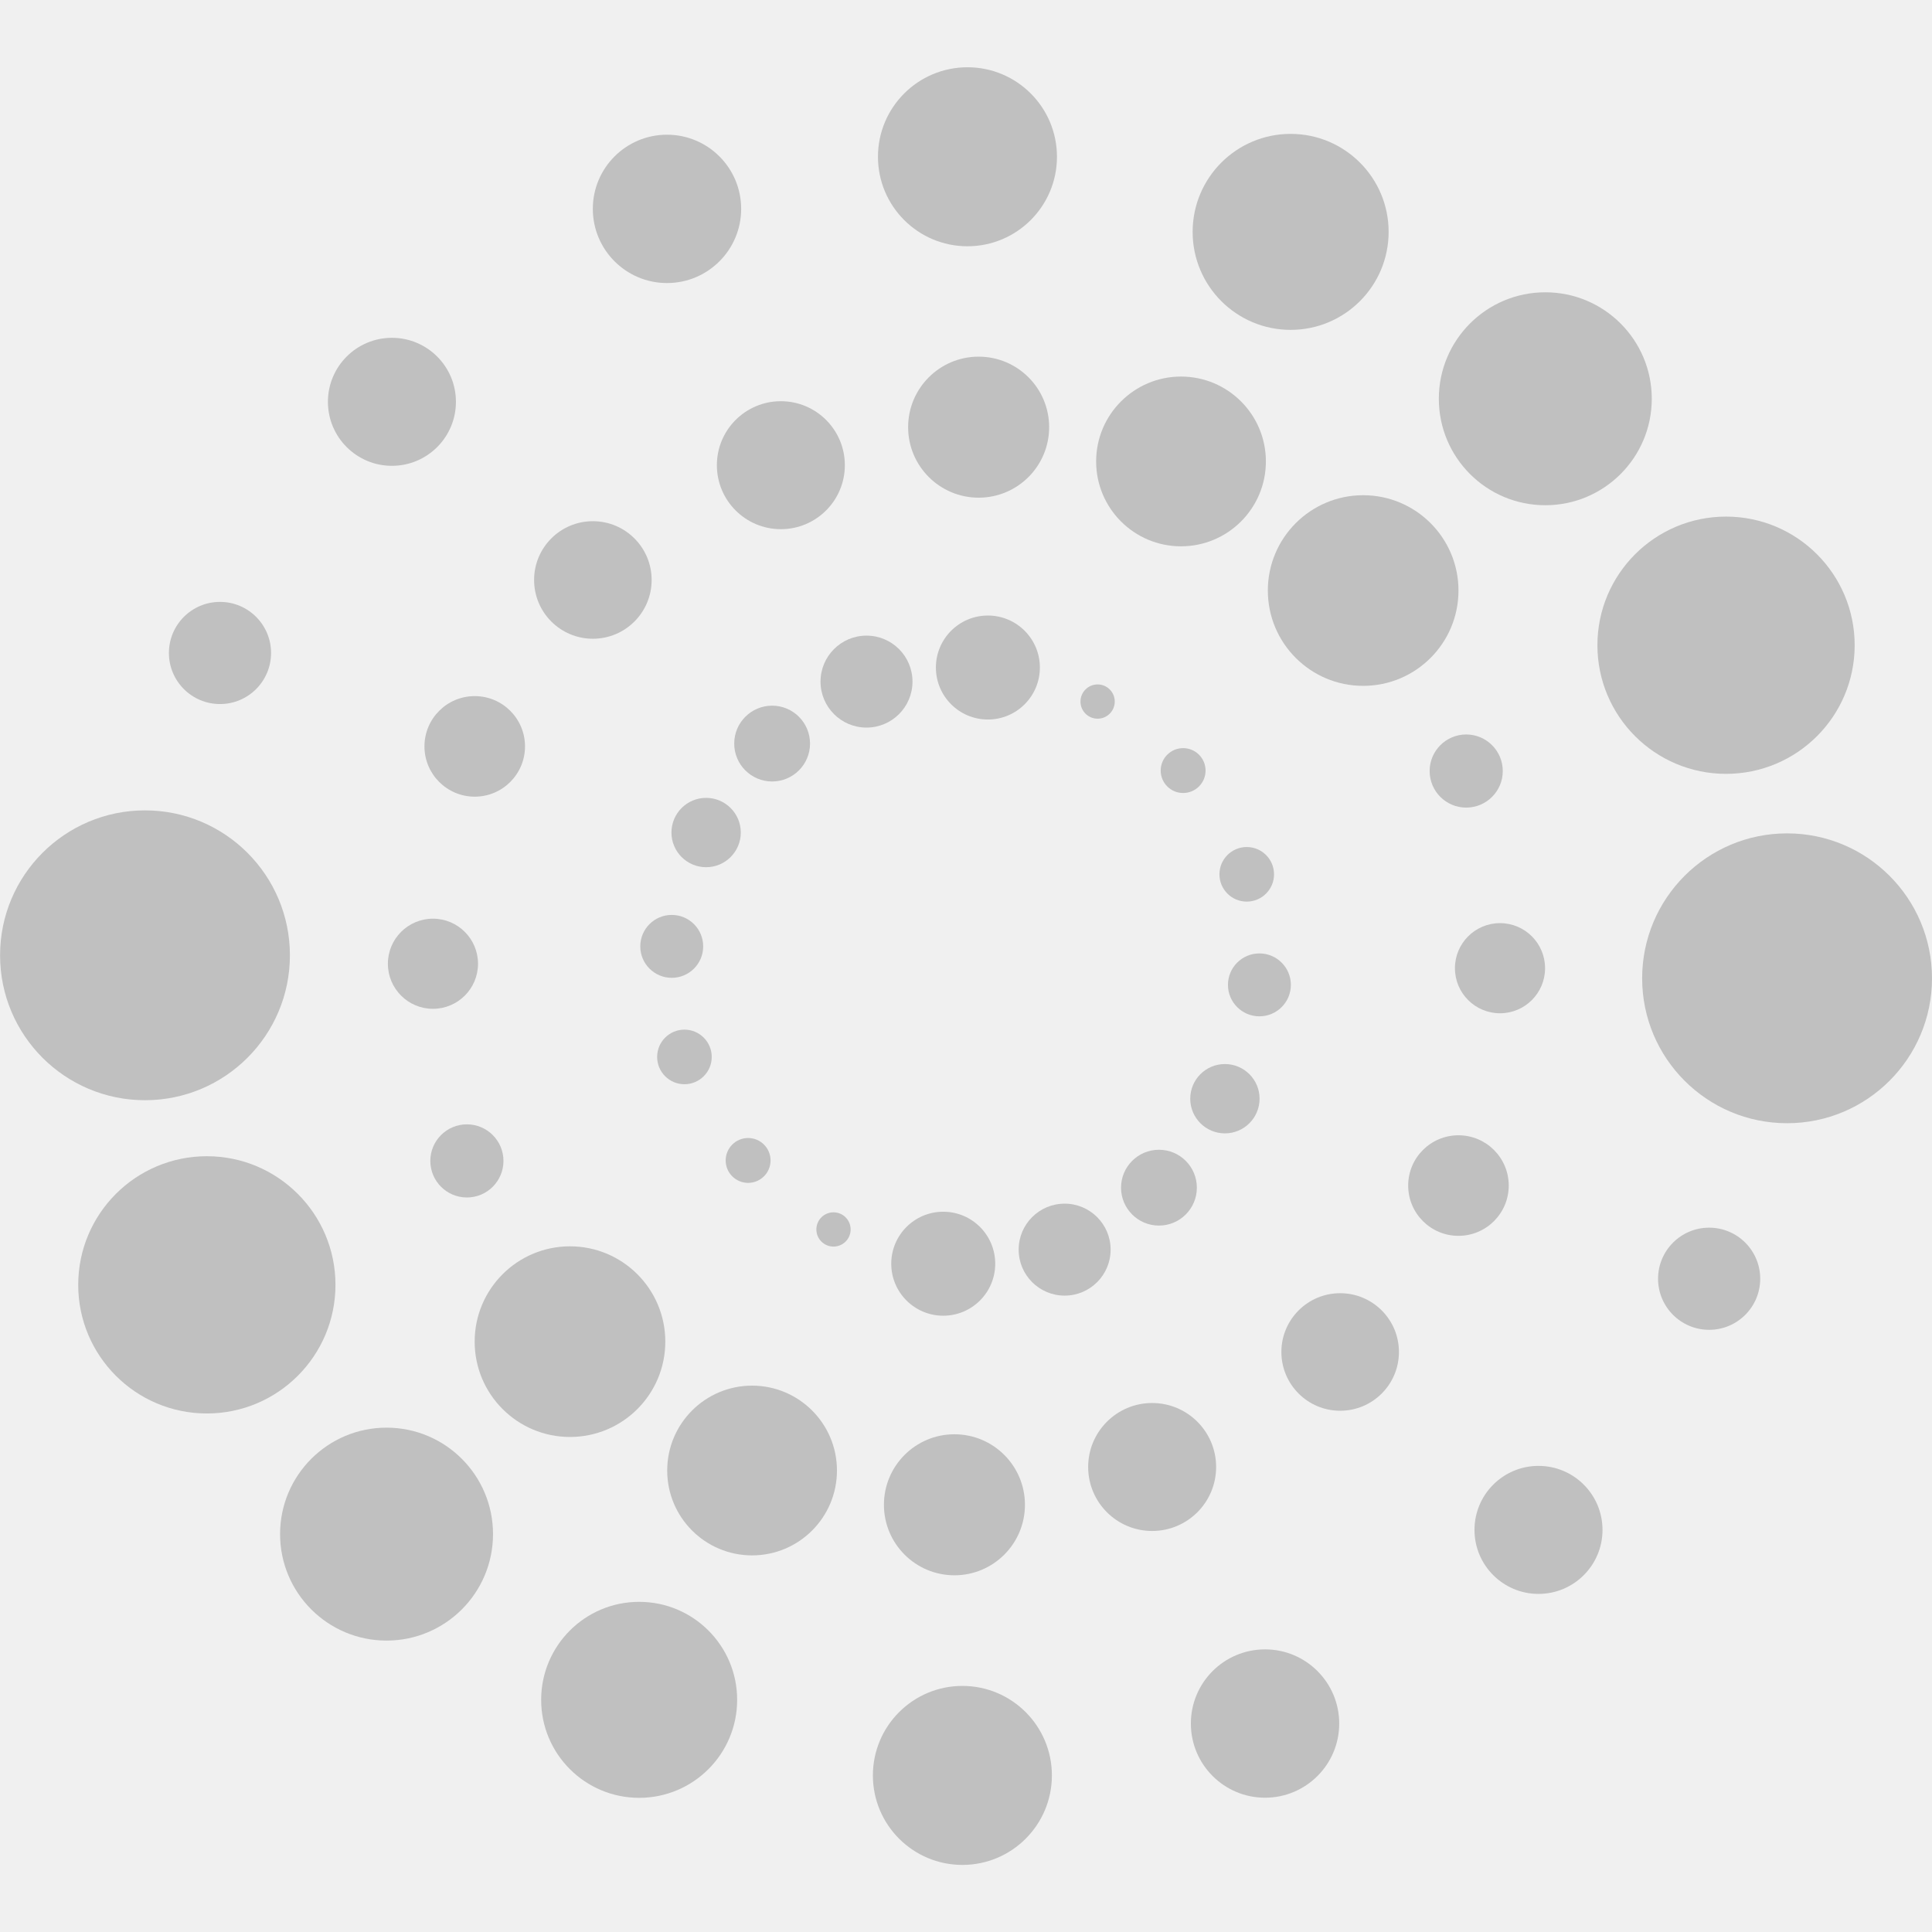
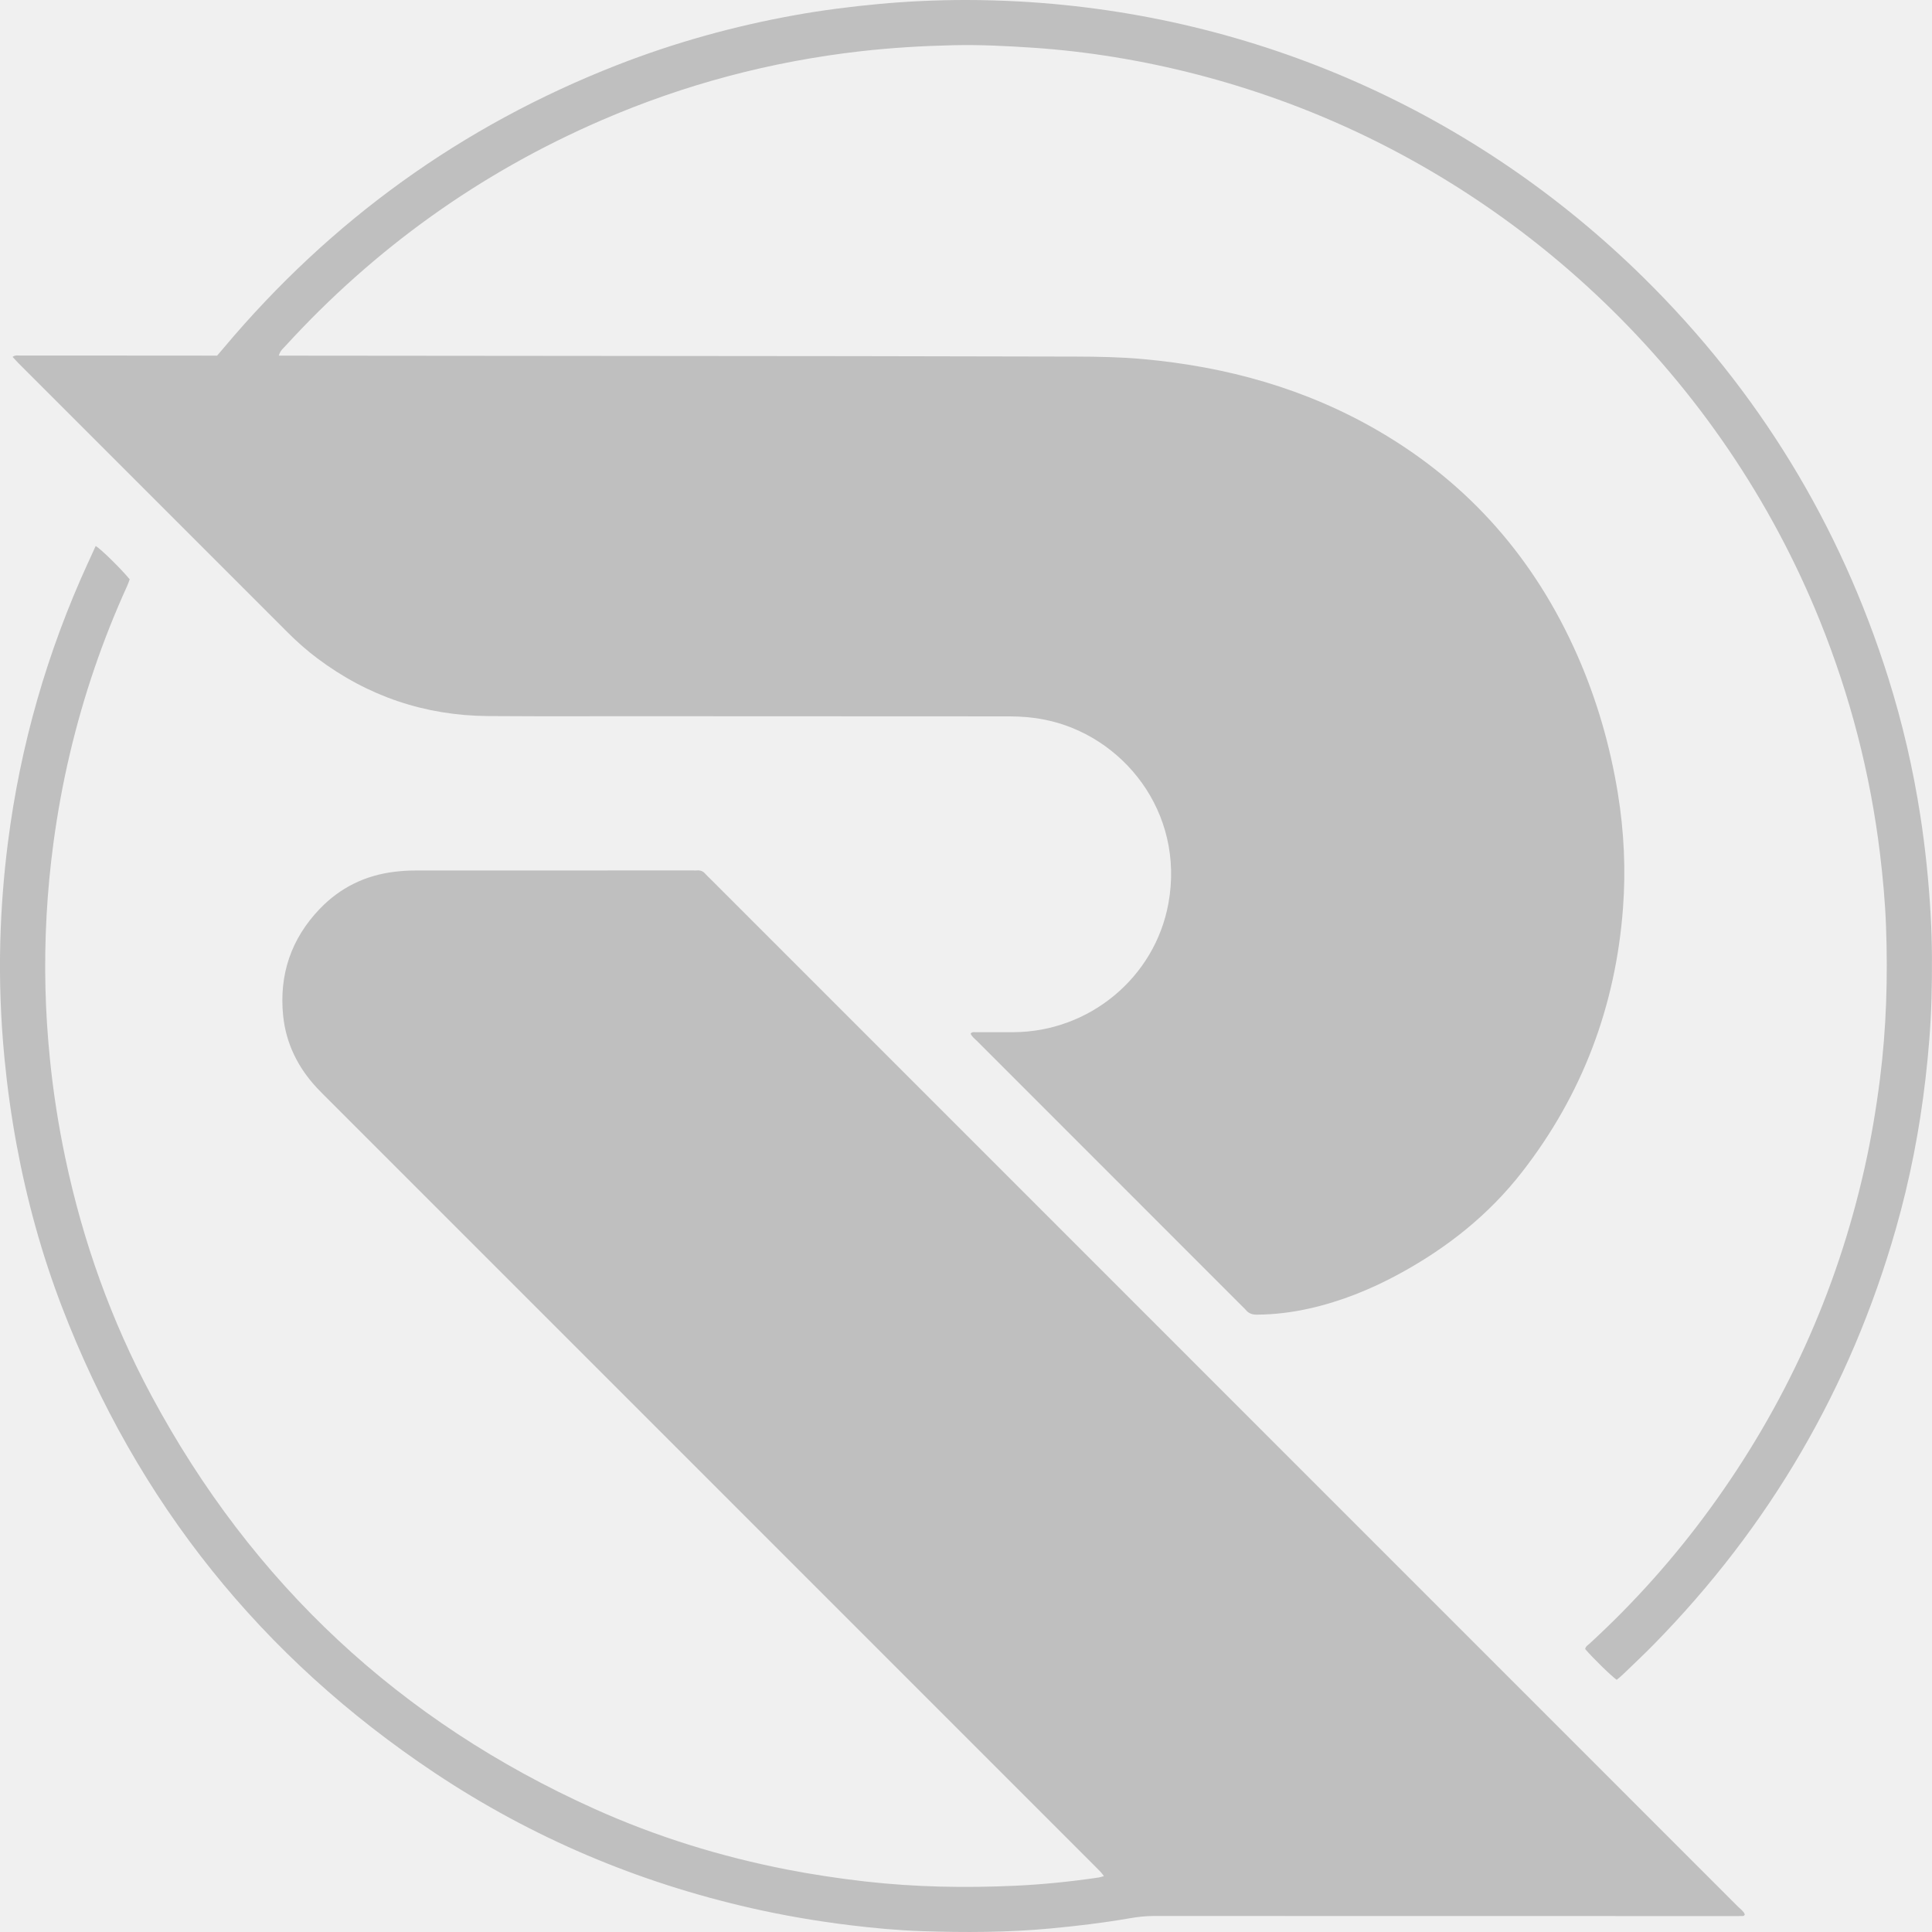
- <svg xmlns="http://www.w3.org/2000/svg" width="128mm" height="128mm" version="1.1" viewBox="0 0 128 128" xml:space="preserve">
-   <defs>
-     <style>.cls-1{fill:#0056C0;}.cls-2{fill:#fff;}</style>
-     <style>.cls-1{fill:#0056C0;}.cls-2{fill:#fff;}</style>
-     <style>.cls-1{fill:#0056C0;}.cls-2{fill:#fff;}</style>
-     <style>.cls-1{fill:#0056C0;}.cls-2{fill:#fff;}</style>
-     <style>.cls-1{fill:#0056C0;}.cls-2{fill:#fff;}</style>
-     <style>.cls-1{fill:#0056C0;}.cls-2{fill:#fff;}</style>
-     <style>.cls-1{fill:#0056C0;}.cls-2{fill:#fff;}</style>
+ <svg xmlns="http://www.w3.org/2000/svg" width="128mm" height="128mm" viewBox="0 0 128 128" version="1.1" id="svg1332">
+   <defs id="defs1329">
+     <linearGradient x1="0" y1="0" x2="1" y2="0" gradientUnits="userSpaceOnUse" gradientTransform="matrix(0,883.2907,-883.2907,0,63.29508,-311.2297)" spreadMethod="pad" id="linearGradient464">
+       <stop style="stop-opacity:1;stop-color:#30c5f4" offset="0" id="stop454" />
+       <stop style="stop-opacity:1;stop-color:#30c5f4" offset="0.266" id="stop456" />
+       <stop style="stop-opacity:1;stop-color:#fff2c3" offset="0.691" id="stop458" />
+       <stop style="stop-opacity:1;stop-color:#fff2c3" offset="0.82" id="stop460" />
+       <stop style="stop-opacity:1;stop-color:#fff2c3" offset="1" id="stop462" />
+     </linearGradient>
  </defs>
-   <g transform="translate(-610.86 -32.588)" stroke-linecap="round" stroke-linejoin="round">
-     <rect x="610.86" y="32.588" width="128" height="128" fill="none" stroke-width="18.609" style="paint-order:markers stroke fill" />
-     <g transform="matrix(1.5551 0 0 1.5551 528.79 -113.22)" fill="#c0c0c0">
-       <circle cx="61.587" cy="148.5" r="5.48" stroke-width="4.438" style="paint-order:markers stroke fill" />
-       <circle cx="69.243" cy="159.12" r="4.536" stroke-width="3.673" style="paint-order:markers stroke fill" />
-       <circle cx="80.005" cy="166.18" r="4.175" stroke-width="3.381" style="paint-order:markers stroke fill" />
-       <circle cx="93.776" cy="169.4" r="3.813" stroke-width="3.088" style="paint-order:markers stroke fill" />
-       <circle cx="106.67" cy="167.19" r="3.16" stroke-width="2.559" style="paint-order:markers stroke fill" />
-       <circle cx="118.32" cy="158.94" r="2.727" stroke-width="2.208" style="paint-order:markers stroke fill" />
-       <circle cx="125.59" cy="148.24" r="2.176" stroke-width="1.762" style="paint-order:markers stroke fill" />
-       <circle cx="58.952" cy="134.46" r="6.174" stroke-width="5" style="paint-order:markers stroke fill" />
-       <circle cx="106.43" cy="135.72" r="1.34" stroke-width="1.085" style="paint-order:markers stroke fill" />
-       <circle cx="92.96" cy="147.6" r="2.215" stroke-width="1.793" style="paint-order:markers stroke fill" />
-       <circle cx="98.132" cy="147" r="1.959" stroke-width="1.586" style="paint-order:markers stroke fill" />
-       <circle cx="102.15" cy="144.36" r="1.615" stroke-width="1.308" style="paint-order:markers stroke fill" />
-       <circle cx="104.96" cy="140.57" r="1.477" stroke-width="1.196" style="paint-order:markers stroke fill" />
-       <circle cx="105.89" cy="131.01" r="1.163" stroke-width=".941" style="paint-order:markers stroke fill" />
-       <circle cx="103.18" cy="126.59" r=".956" stroke-width=".774" style="paint-order:markers stroke fill" />
-       <circle cx="99.537" cy="123.65" r=".73" stroke-width=".591" style="paint-order:markers stroke fill" />
-       <circle transform="scale(-1)" cx="-94.862" cy="-122.2" r="2.215" stroke-width="1.793" style="paint-order:markers stroke fill" />
-       <circle transform="scale(-1)" cx="-89.691" cy="-122.8" r="1.959" stroke-width="1.586" style="paint-order:markers stroke fill" />
-       <circle transform="scale(-1)" cx="-85.67" cy="-125.44" r="1.615" stroke-width="1.308" style="paint-order:markers stroke fill" />
-       <circle transform="scale(-1)" cx="-82.858" cy="-129.23" r="1.477" stroke-width="1.196" style="paint-order:markers stroke fill" />
-       <circle transform="scale(-1)" cx="-81.393" cy="-134.08" r="1.34" stroke-width="1.085" style="paint-order:markers stroke fill" />
-       <circle transform="scale(-1)" cx="-81.934" cy="-138.79" r="1.163" stroke-width=".941" style="paint-order:markers stroke fill" />
-       <circle transform="scale(-1)" cx="-84.647" cy="-143.2" r=".956" stroke-width=".774" style="paint-order:markers stroke fill" />
-       <circle transform="scale(-1)" cx="-88.285" cy="-146.14" r=".73" stroke-width=".591" style="paint-order:markers stroke fill" />
-       <circle cx="77.058" cy="150.92" r="4.061" stroke-width="3.288" style="paint-order:markers stroke fill" />
-       <circle cx="84.816" cy="156.41" r="3.616" stroke-width="2.928" style="paint-order:markers stroke fill" />
-       <circle cx="93.437" cy="157.87" r="3.004" stroke-width="2.433" style="paint-order:markers stroke fill" />
-       <circle cx="101.86" cy="156.26" r="2.726" stroke-width="2.208" style="paint-order:markers stroke fill" />
-       <circle cx="109.87" cy="151.36" r="2.504" stroke-width="2.027" style="paint-order:markers stroke fill" />
-       <circle cx="114.91" cy="144.27" r="2.142" stroke-width="1.735" style="paint-order:markers stroke fill" />
-       <circle cx="116.68" cy="135.01" r="1.92" stroke-width="1.555" style="paint-order:markers stroke fill" />
-       <circle cx="115.24" cy="126.61" r="1.558" stroke-width="1.262" style="paint-order:markers stroke fill" />
-       <circle transform="scale(-1)" cx="-110.85" cy="-118.92" r="4.061" stroke-width="3.288" style="paint-order:markers stroke fill" />
-       <circle transform="scale(-1)" cx="-103.09" cy="-113.42" r="3.616" stroke-width="2.928" style="paint-order:markers stroke fill" />
-       <circle transform="scale(-1)" cx="-94.468" cy="-111.96" r="3.004" stroke-width="2.433" style="paint-order:markers stroke fill" />
-       <circle transform="scale(-1)" cx="-86.042" cy="-113.58" r="2.726" stroke-width="2.208" style="paint-order:markers stroke fill" />
-       <circle transform="scale(-1)" cx="-78.033" cy="-118.47" r="2.504" stroke-width="2.027" style="paint-order:markers stroke fill" />
-       <circle transform="scale(-1)" cx="-73" cy="-125.56" r="2.142" stroke-width="1.735" style="paint-order:markers stroke fill" />
-       <circle transform="scale(-1)" cx="-71.22" cy="-134.82" r="1.92" stroke-width="1.555" style="paint-order:markers stroke fill" />
-       <circle transform="scale(-1)" cx="-72.666" cy="-143.22" r="1.558" stroke-width="1.262" style="paint-order:markers stroke fill" />
-       <circle cx="126.31" cy="121.25" r="5.48" stroke-width="4.438" style="paint-order:markers stroke fill" />
-       <circle cx="118.61" cy="110.75" r="4.536" stroke-width="3.673" style="paint-order:markers stroke fill" />
-       <circle cx="107.76" cy="103.64" r="4.175" stroke-width="3.381" style="paint-order:markers stroke fill" />
-       <circle cx="93.992" cy="100.44" r="3.813" stroke-width="3.088" style="paint-order:markers stroke fill" />
-       <circle cx="81.191" cy="102.66" r="3.16" stroke-width="2.559" style="paint-order:markers stroke fill" />
-       <circle cx="69.472" cy="110.88" r="2.727" stroke-width="2.208" style="paint-order:markers stroke fill" />
-       <circle cx="62.147" cy="121.58" r="2.176" stroke-width="1.762" style="paint-order:markers stroke fill" />
-       <circle cx="128.91" cy="135.44" r="6.174" stroke-width="5" style="paint-order:markers stroke fill" />
-     </g>
+   <g id="layer1" transform="translate(378.379,311.2297)">
+     <path d="m -320.213,-310.96 c -1.837,0.172 -3.664,0.404 -5.478,0.73 v 0 c -4.046,0.726 -7.99,1.819 -11.82,3.317 v 0 c -10.269,4.018 -18.934,10.271 -26.027,18.71 v 0 c -0.145,0.172 -0.292,0.342 -0.456,0.534 v 0 c -0.225,0 -0.449,0 -0.674,0 v 0 c -2.39,-0.001 -4.78,-0.003 -7.17,-0.005 v 0 c -1.75,-0.001 -3.5,-0.003 -5.25,-0.002 v 0 c -0.025,5e-5 -0.051,-0.001 -0.077,-0.002 v 0 c -0.119,-0.005 -0.246,-0.01 -0.381,0.09 v 0 c 0.147,0.159 0.268,0.299 0.398,0.429 v 0 c 5.947,5.949 11.896,11.897 17.844,17.845 v 0 c 0.613,0.613 1.261,1.186 1.955,1.706 v 0 c 3.346,2.509 7.115,3.784 11.292,3.819 v 0 c 2.287,0.019 4.573,0.016 6.86,0.013 v 0 c 1.006,-0.002 2.013,-0.003 3.019,-0.002 v 0 c 8.223,0.004 16.447,0.009 24.67,0.01 v 0 c 0.774,0 1.539,0.062 2.299,0.21 v 0 c 5.207,1.015 9.345,6.126 8.24,12.184 v 0 c -0.895,4.911 -5.239,8.5 -10.244,8.529 v 0 c -0.459,0.003 -0.918,0.002 -1.377,0.001 v 0 c -0.388,-5.8e-4 -0.776,-0.001 -1.164,0 v 0 c -0.019,6e-5 -0.039,-0.001 -0.059,-0.002 v 0 c -0.089,-0.005 -0.184,-0.011 -0.259,0.099 v 0 c 0.086,0.205 0.274,0.337 0.428,0.492 v 0 c 5.88,5.884 11.761,11.765 17.642,17.647 v 0 c 0.053,0.053 0.111,0.102 0.158,0.161 v 0 c 0.191,0.237 0.428,0.318 0.739,0.316 v 0 c 1.172,-0.007 2.326,-0.15 3.468,-0.406 v 0 c 2.108,-0.471 4.09,-1.275 5.982,-2.305 v 0 c 3.143,-1.712 5.901,-3.893 8.109,-6.729 v 0 c 4.009,-5.15 6.207,-11.003 6.695,-17.497 v 0 c 0.191,-2.541 0.069,-5.079 -0.34,-7.597 v 0 c -0.512,-3.152 -1.389,-6.199 -2.675,-9.124 v 0 c -2.798,-6.364 -7.144,-11.367 -13.162,-14.877 v 0 c -4.83,-2.818 -10.085,-4.272 -15.626,-4.774 v 0 c -1.482,-0.134 -2.968,-0.161 -4.455,-0.165 v 0 c -4.874,-0.011 -9.748,-0.024 -14.621,-0.029 v 0 c -12.495,-0.013 -24.99,-0.022 -37.485,-0.033 v 0 c -0.205,0 -0.411,0 -0.692,0 v 0 c 0.091,-0.327 0.276,-0.466 0.423,-0.626 v 0 c 5.925,-6.482 12.908,-11.488 20.97,-14.975 v 0 c 5.491,-2.375 11.215,-3.892 17.163,-4.567 v 0 c 2.04,-0.231 4.086,-0.353 6.136,-0.399 v 0 c 1.769,-0.04 3.536,0.05 5.301,0.168 v 0 c 1.803,0.121 3.596,0.331 5.379,0.621 v 0 c 3.683,0.6 7.282,1.533 10.797,2.792 v 0 c 16.264,5.827 29.478,18.533 35.938,34.566 v 0 c 2,4.963 3.331,10.098 3.975,15.413 v 0 c 0.195,1.608 0.342,3.219 0.401,4.835 v 0 c 0.123,3.37 0.023,6.734 -0.402,10.085 v 0 c -0.251,1.979 -0.579,3.943 -1.016,5.89 v 0 c -1.849,8.247 -5.277,15.778 -10.254,22.604 v 0 c -2.358,3.234 -5.009,6.206 -7.958,8.913 v 0 c -0.118,0.109 -0.28,0.192 -0.302,0.373 v 0 c 0.537,0.621 1.72,1.778 2.089,2.036 v 0 c 0.133,-0.114 0.28,-0.227 0.413,-0.356 v 0 c 0.677,-0.653 1.364,-1.297 2.023,-1.968 v 0 c 7.68,-7.823 13.045,-17 16.055,-27.545 v 0 c 0.931,-3.261 1.577,-6.58 1.966,-9.95 v 0 c 0.203,-1.758 0.349,-3.521 0.397,-5.288 v 0 c 0.051,-1.881 0.05,-3.762 -0.059,-5.643 v 0 c -0.126,-2.181 -0.348,-4.349 -0.681,-6.507 v 0 c -0.478,-3.091 -1.18,-6.129 -2.119,-9.112 v 0 c -3.203,-10.176 -8.6,-19.02 -16.193,-26.508 v 0 c -11.178,-11.025 -25.757,-17.443 -41.332,-18.314 v 0 c -1.202,-0.067 -2.404,-0.101 -3.607,-0.101 v 0 c -1.938,0 -3.875,0.089 -5.811,0.27 m -52.336,37.02 c -2.706,5.908 -4.48,12.081 -5.303,18.529 v 0 c -0.279,2.186 -0.448,4.38 -0.506,6.58 v 0 c -0.068,2.579 0.03,5.154 0.278,7.723 v 0 c 0.185,1.911 0.449,3.809 0.798,5.696 v 0 c 0.682,3.689 1.674,7.293 3.019,10.795 v 0 c 4.959,12.906 13.203,23.197 24.705,30.857 v 0 c 6.422,4.277 13.422,7.236 20.948,8.947 v 0 c 2.147,0.488 4.313,0.859 6.499,1.127 v 0 c 1.607,0.197 3.219,0.347 4.835,0.401 v 0 c 2.821,0.093 5.643,0.087 8.459,-0.175 v 0 c 1.761,-0.164 3.515,-0.372 5.258,-0.674 v 0 c 0.537,-0.093 1.074,-0.158 1.624,-0.157 v 0 c 12.815,0.007 25.629,0.006 38.444,0.006 v 0 c 0.169,0 0.339,0.003 0.508,-0.004 v 0 c 0.01,-5.8e-4 0.021,-1.4e-4 0.032,0 v 0 c 0.062,0.001 0.131,0.002 0.172,-0.106 v 0 c -0.082,-0.217 -0.291,-0.355 -0.458,-0.522 v 0 c -22.698,-22.703 -45.398,-45.404 -68.097,-68.105 v 0 c -0.106,-0.106 -0.221,-0.206 -0.318,-0.32 v 0 c -0.148,-0.172 -0.329,-0.24 -0.551,-0.219 v 0 c -0.075,0.007 -0.15,6.3e-4 -0.226,6.3e-4 v 0 c -1.176,0 -2.351,0 -3.527,0 v 0 c -4.996,0 -9.993,-6.3e-4 -14.989,0.004 v 0 c -0.431,6.3e-4 -0.865,0.033 -1.293,0.084 v 0 c -1.94,0.234 -3.604,1.049 -4.954,2.457 v 0 c -1.896,1.977 -2.701,4.359 -2.426,7.075 v 0 c 0.186,1.835 0.972,3.423 2.227,4.775 v 0 c 0.256,0.276 0.526,0.539 0.792,0.805 v 0 c 16.898,16.9 33.796,33.799 50.695,50.699 v 0 c 0.146,0.146 0.295,0.291 0.437,0.441 v 0 c 0.063,0.066 0.114,0.142 0.229,0.287 v 0 c -0.176,0.048 -0.261,0.08 -0.349,0.093 v 0 c -1.825,0.269 -3.659,0.459 -5.501,0.544 v 0 c -3.331,0.154 -6.657,0.096 -9.976,-0.282 v 0 c -1.739,-0.199 -3.466,-0.457 -5.184,-0.792 v 0 c -4.392,-0.858 -8.644,-2.173 -12.723,-4.008 v 0 c -12.891,-5.797 -22.688,-14.934 -29.373,-27.385 v 0 c -2.667,-4.967 -4.546,-10.233 -5.708,-15.753 v 0 c -0.458,-2.174 -0.799,-4.363 -1.02,-6.574 v 0 c -0.154,-1.536 -0.255,-3.075 -0.293,-4.617 v 0 c -0.079,-3.241 0.097,-6.469 0.53,-9.683 v 0 c 0.269,-1.996 0.63,-3.974 1.094,-5.933 v 0 c 0.903,-3.818 2.163,-7.513 3.788,-11.084 v 0 c 0.068,-0.15 0.118,-0.307 0.169,-0.441 v 0 c -0.599,-0.724 -1.883,-1.986 -2.253,-2.21 v 0 c -0.172,0.376 -0.342,0.749 -0.512,1.122" style="display:inline;fill:#bfbfbf;fill-opacity:1;stroke:none;stroke-width:0.051" id="path466" />
  </g>
</svg>
